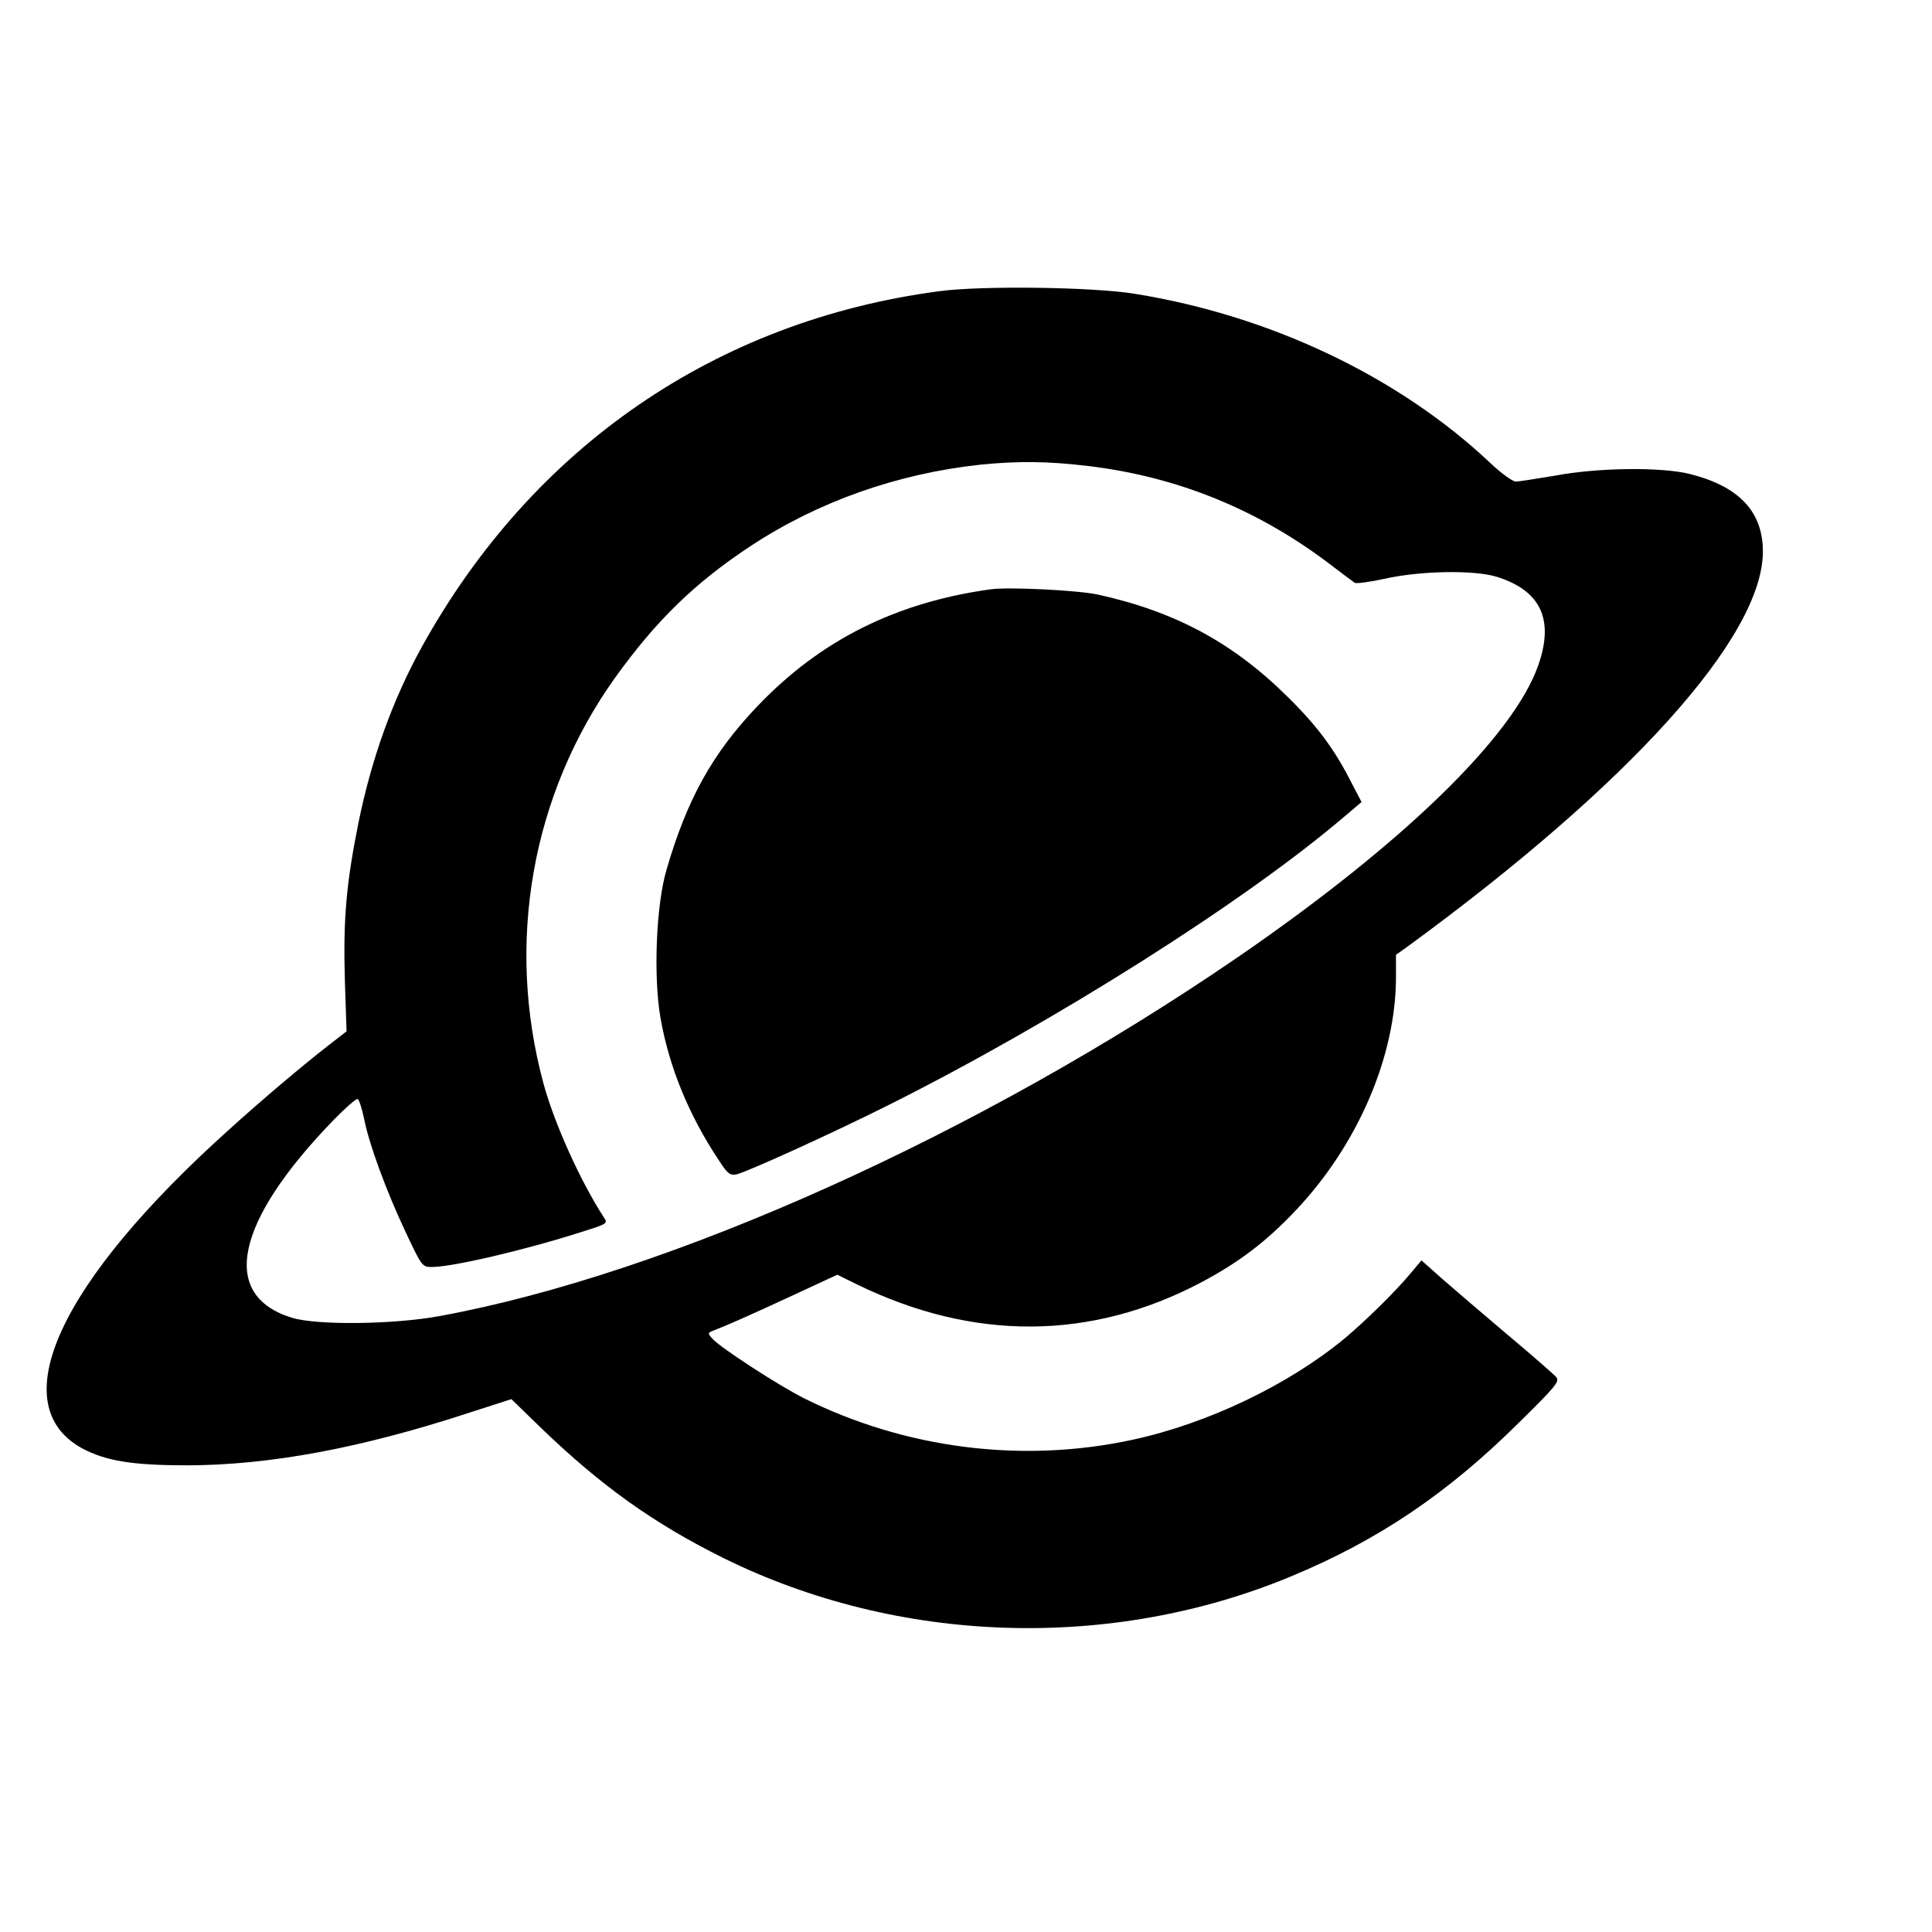
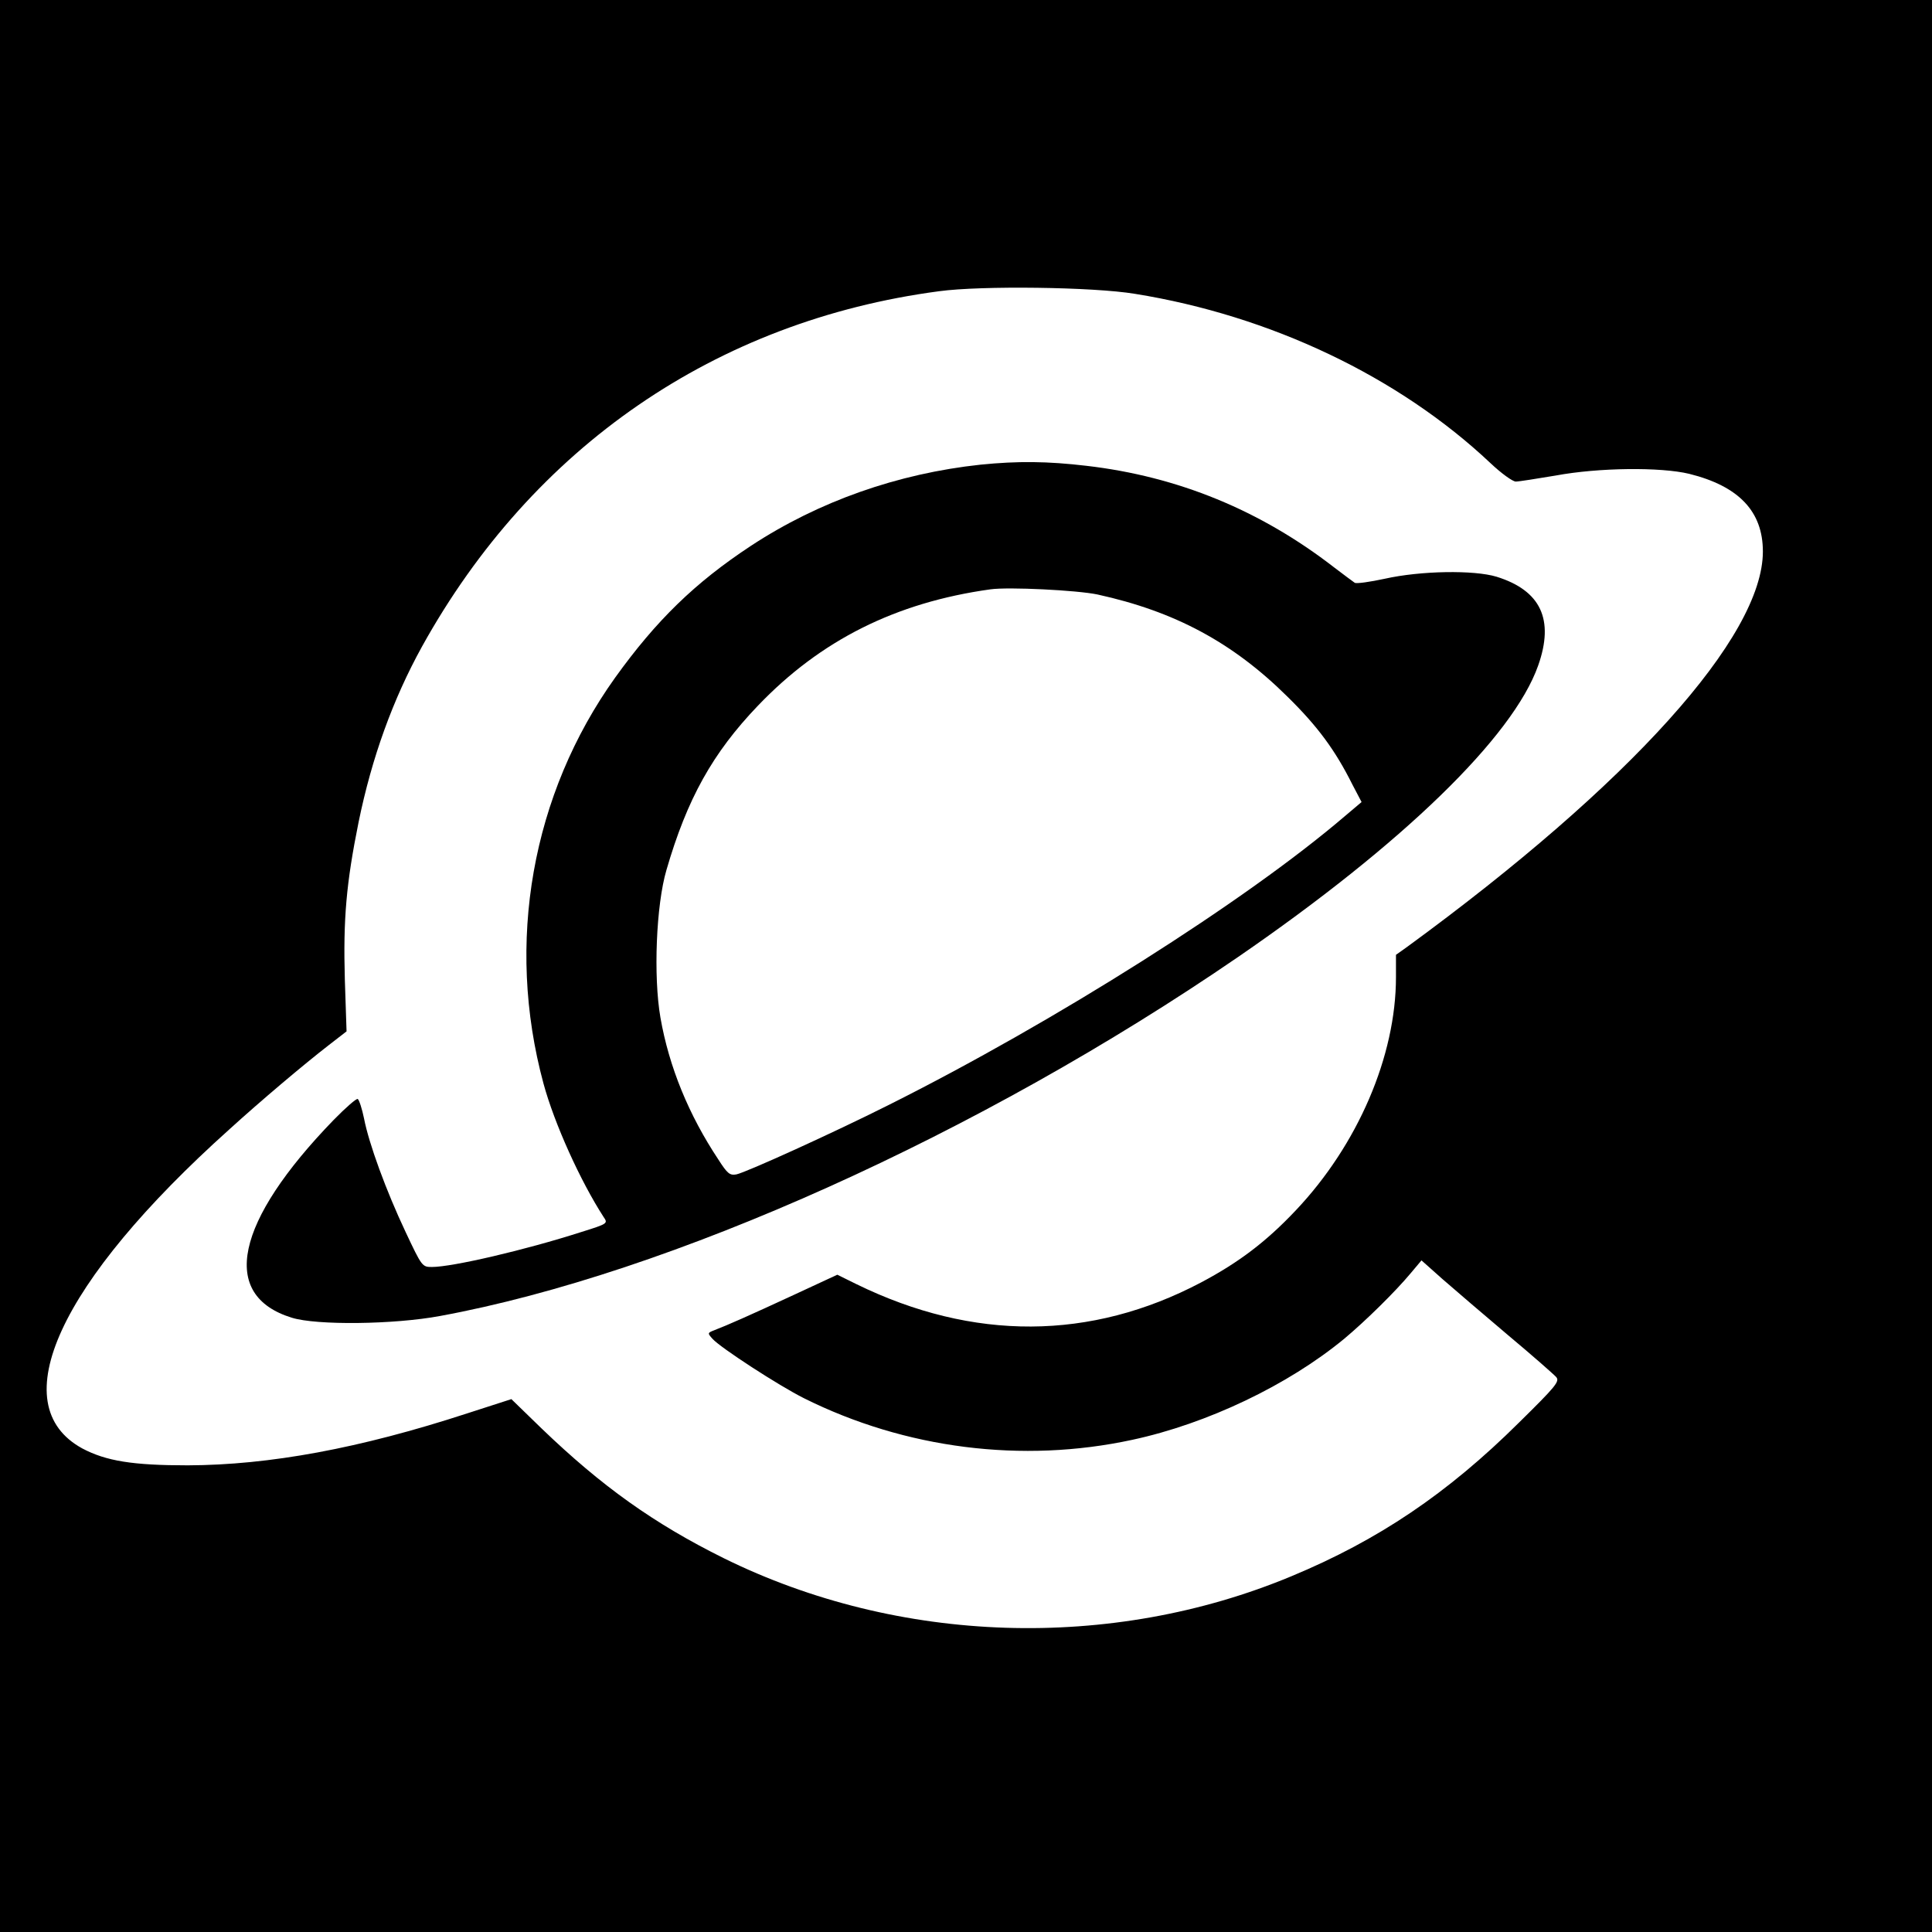
<svg xmlns="http://www.w3.org/2000/svg" version="1.0" width="674pt" height="674pt" viewBox="0 0 674 674" preserveAspectRatio="xMidYMid meet">
  <g transform="translate(0,674) scale(0.1,-0.1)" fill="#000000" stroke="none">
-     <path fill-rule="evenodd" d="M3959 5715 c473 -76 921 -289 1241 -591 37 -35 77 -64 88 -64 11 0 73 10 139 21 151 28 366 30 466 6 173 -43 257 -131 257 -271 0 -297 -463 -811 -1242 -1380 l-38 -27 0 -78 c0 -275 -133 -585 -350 -814 -103 -109 -198 -181 -330 -251 -385 -203 -795 -205 -1202 -6 l-67 33 -153 -71 c-151 -70 -230 -105 -277 -123 -23 -9 -23 -10 -5 -30 28 -31 231 -163 319 -207 353 -176 761 -228 1145 -145 261 56 544 191 740 353 73 61 178 164 232 229 l37 44 73 -65 c40 -35 143 -123 228 -195 85 -71 161 -138 169 -147 13 -15 -1 -32 -130 -159 -250 -248 -491 -410 -794 -536 -629 -262 -1370 -238 -1980 63 -244 121 -426 251 -636 453 l-105 102 -155 -50 c-374 -122 -689 -180 -974 -181 -192 0 -285 15 -368 59 -278 152 -82 579 513 1113 110 100 258 225 347 294 l62 48 -6 181 c-6 211 5 336 48 549 46 225 120 429 221 612 386 697 1026 1137 1804 1240 147 20 538 15 683 -9z M3421 5119 c-289 -31 -565 -128 -801 -283 -196 -129 -331 -261 -474 -460 -291 -407 -383 -925 -250 -1416 38 -140 129 -341 210 -466 15 -22 15 -23 -78 -52 -196 -63 -450 -122 -521 -122 -34 0 -35 1 -92 122 -68 144 -128 308 -145 396 -7 34 -17 65 -22 68 -4 3 -42 -30 -84 -73 -344 -355 -399 -612 -146 -690 86 -27 356 -24 517 6 800 147 1883 634 2785 1253 573 394 958 767 1046 1016 57 161 9 262 -145 310 -79 24 -265 21 -390 -7 -51 -11 -99 -18 -105 -14 -6 4 -38 28 -71 53 -258 200 -546 318 -865 355 -136 16 -239 17 -369 4z m408 -453 c269 -59 471 -167 662 -356 106 -104 167 -187 227 -307 l32 -61 -58 -49 c-347 -297 -1011 -717 -1592 -1008 -193 -97 -497 -235 -531 -242 -23 -4 -31 2 -63 52 -103 155 -172 323 -202 495 -25 144 -15 393 21 515 72 248 161 408 319 573 218 228 480 360 811 406 63 9 303 -3 374 -18z" />
+     <path d="M0 3370 l0 -3370 3370 0 3370 0 0 3370 0 3370 -3370 0 -3370 0 0 -3370z m3959 2345 c473 -76 921 -289 1241 -591 37 -35 77 -64 88 -64 11 0 73 10 139 21 151 28 366 30 466 6 173 -43 257 -131 257 -271 0 -297 -463 -811 -1242 -1380 l-38 -27 0 -78 c0 -275 -133 -585 -350 -814 -103 -109 -198 -181 -330 -251 -385 -203 -795 -205 -1202 -6 l-67 33 -153 -71 c-151 -70 -230 -105 -277 -123 -23 -9 -23 -10 -5 -30 28 -31 231 -163 319 -207 353 -176 761 -228 1145 -145 261 56 544 191 740 353 73 61 178 164 232 229 l37 44 73 -65 c40 -35 143 -123 228 -195 85 -71 161 -138 169 -147 13 -15 -1 -32 -130 -159 -250 -248 -491 -410 -794 -536 -629 -262 -1370 -238 -1980 63 -244 121 -426 251 -636 453 l-105 102 -155 -50 c-374 -122 -689 -180 -974 -181 -192 0 -285 15 -368 59 -278 152 -82 579 513 1113 110 100 258 225 347 294 l62 48 -6 181 c-6 211 5 336 48 549 46 225 120 429 221 612 386 697 1026 1137 1804 1240 147 20 538 15 683 -9z" />
+     <path d="M3421 5119 c-289 -31 -565 -128 -801 -283 -196 -129 -331 -261 -474 -460 -291 -407 -383 -925 -250 -1416 38 -140 129 -341 210 -466 15 -22 15 -23 -78 -52 -196 -63 -450 -122 -521 -122 -34 0 -35 1 -92 122 -68 144 -128 308 -145 396 -7 34 -17 65 -22 68 -4 3 -42 -30 -84 -73 -344 -355 -399 -612 -146 -690 86 -27 356 -24 517 6 800 147 1883 634 2785 1253 573 394 958 767 1046 1016 57 161 9 262 -145 310 -79 24 -265 21 -390 -7 -51 -11 -99 -18 -105 -14 -6 4 -38 28 -71 53 -258 200 -546 318 -865 355 -136 16 -239 17 -369 4z m408 -453 c269 -59 471 -167 662 -356 106 -104 167 -187 227 -307 l32 -61 -58 -49 c-347 -297 -1011 -717 -1592 -1008 -193 -97 -497 -235 -531 -242 -23 -4 -31 2 -63 52 -103 155 -172 323 -202 495 -25 144 -15 393 21 515 72 248 161 408 319 573 218 228 480 360 811 406 63 9 303 -3 374 -18z" />
  </g>
</svg>
